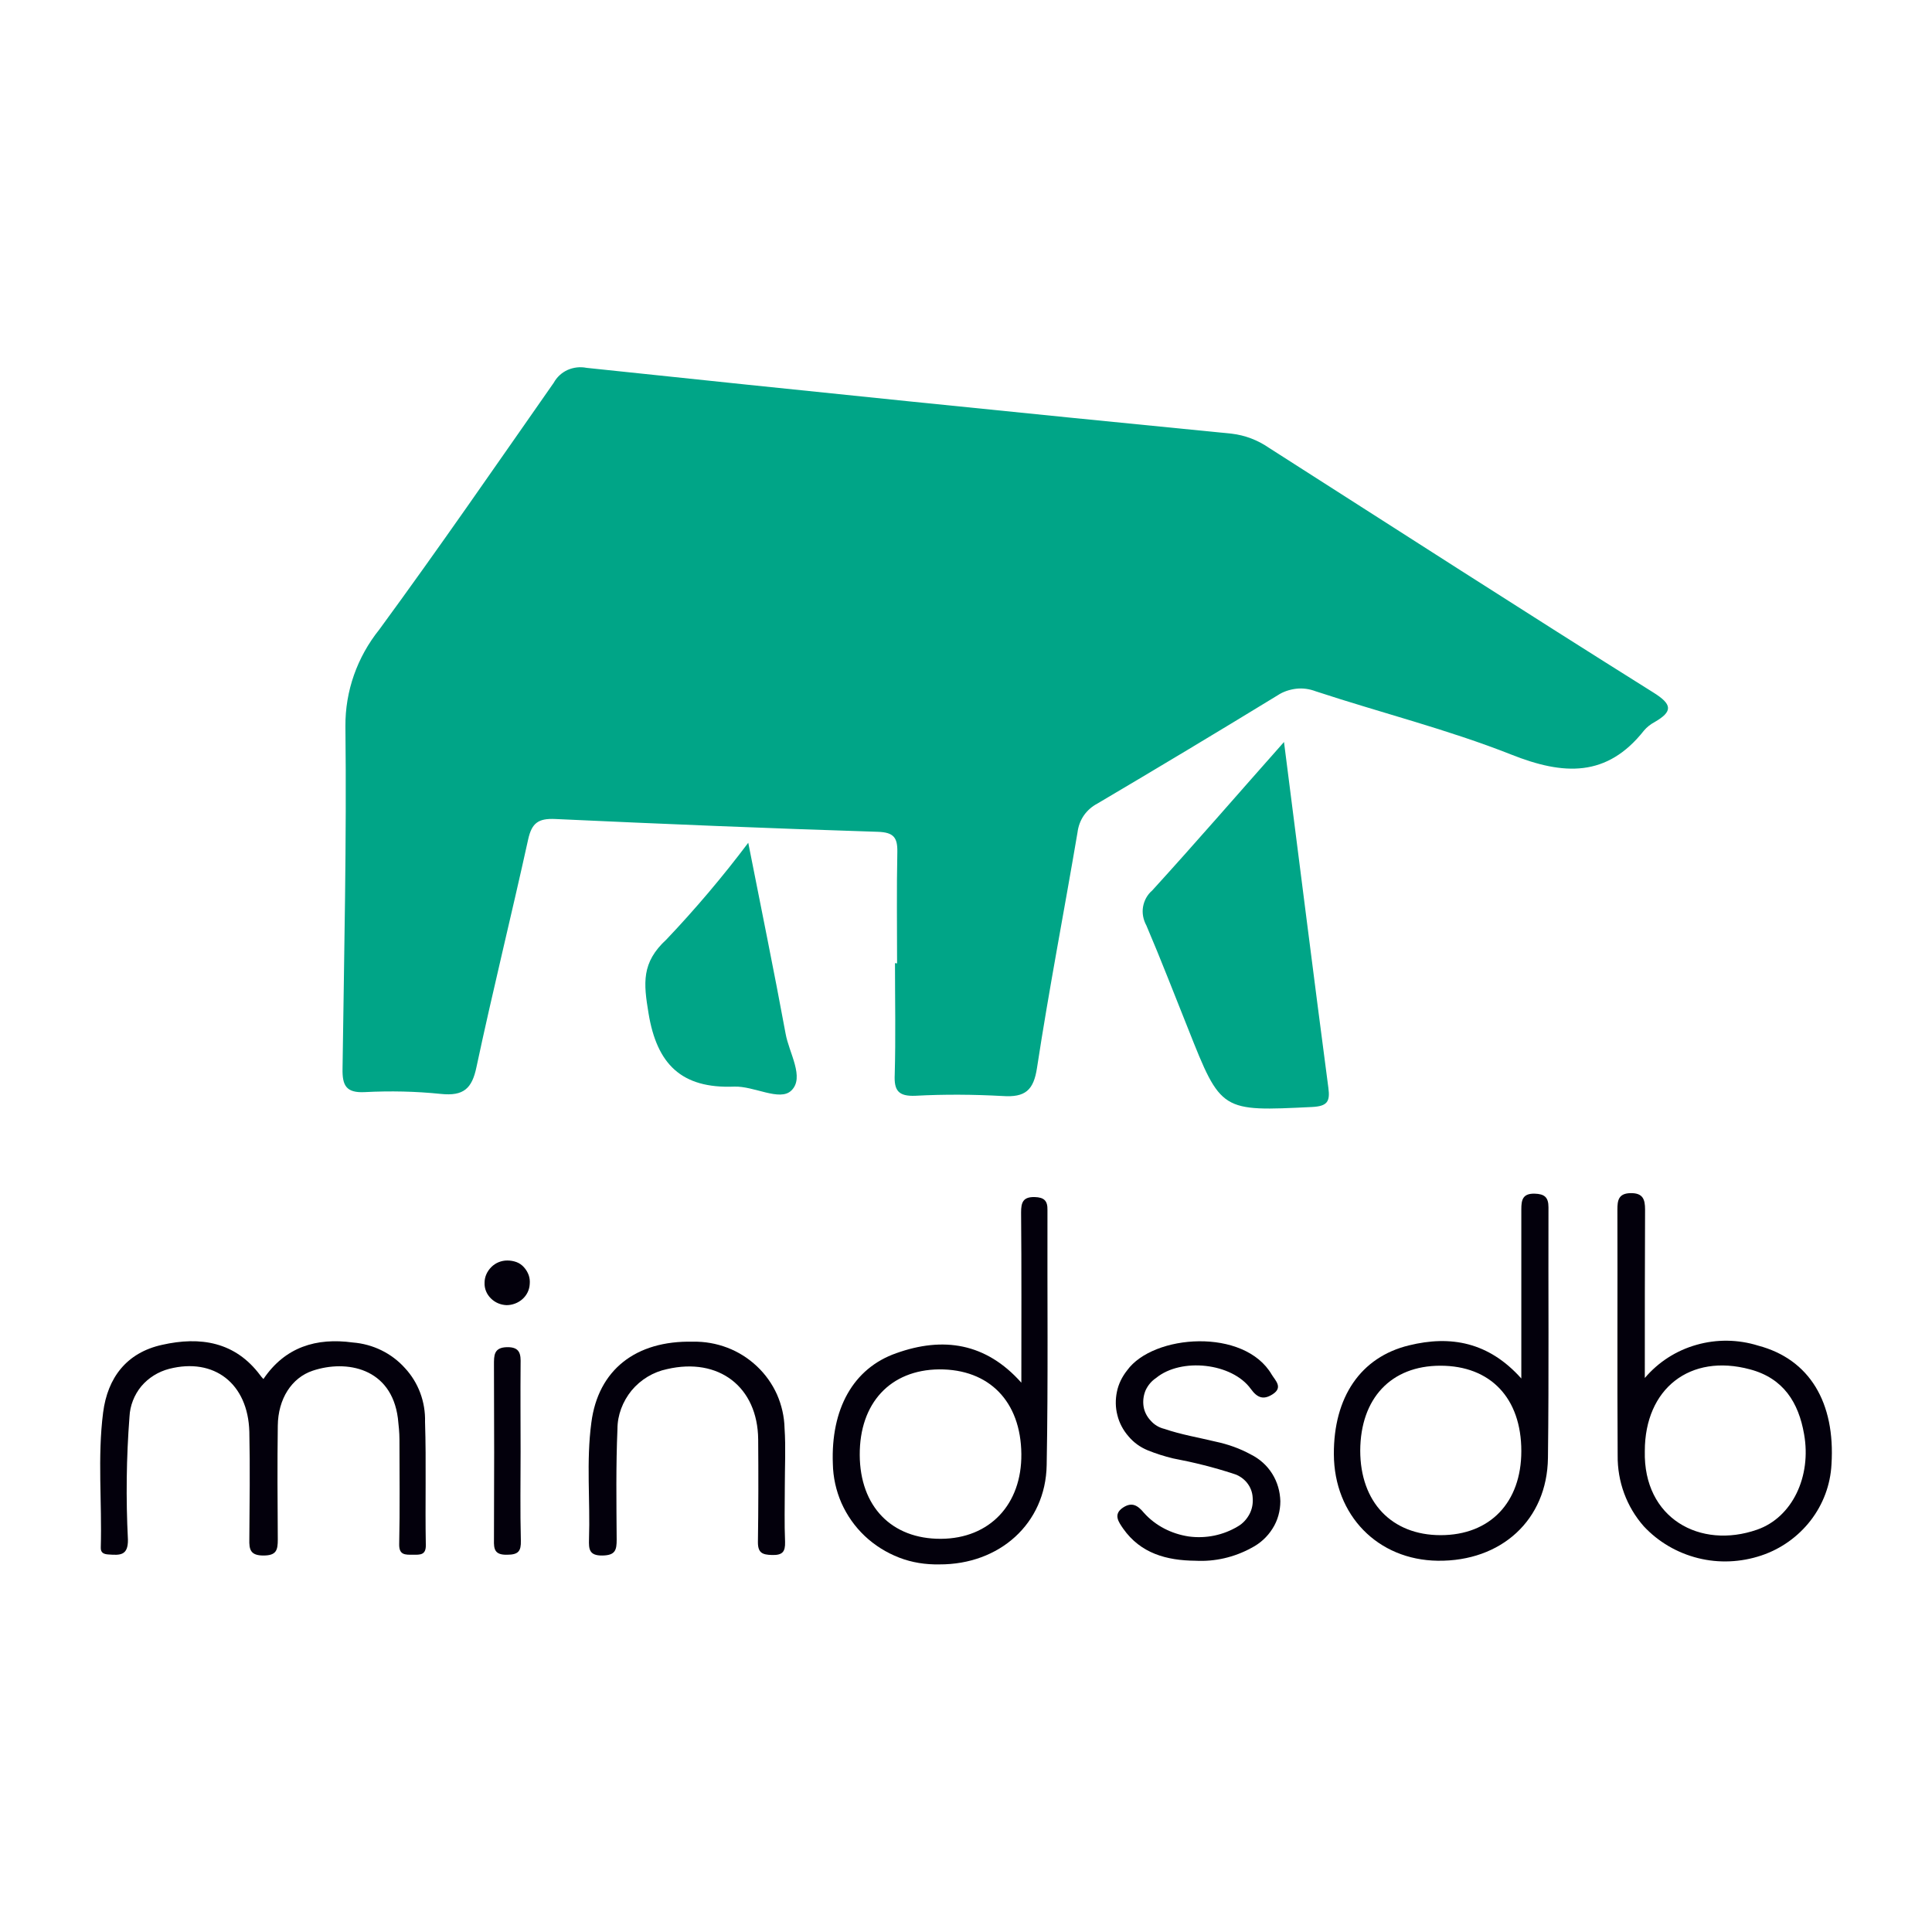
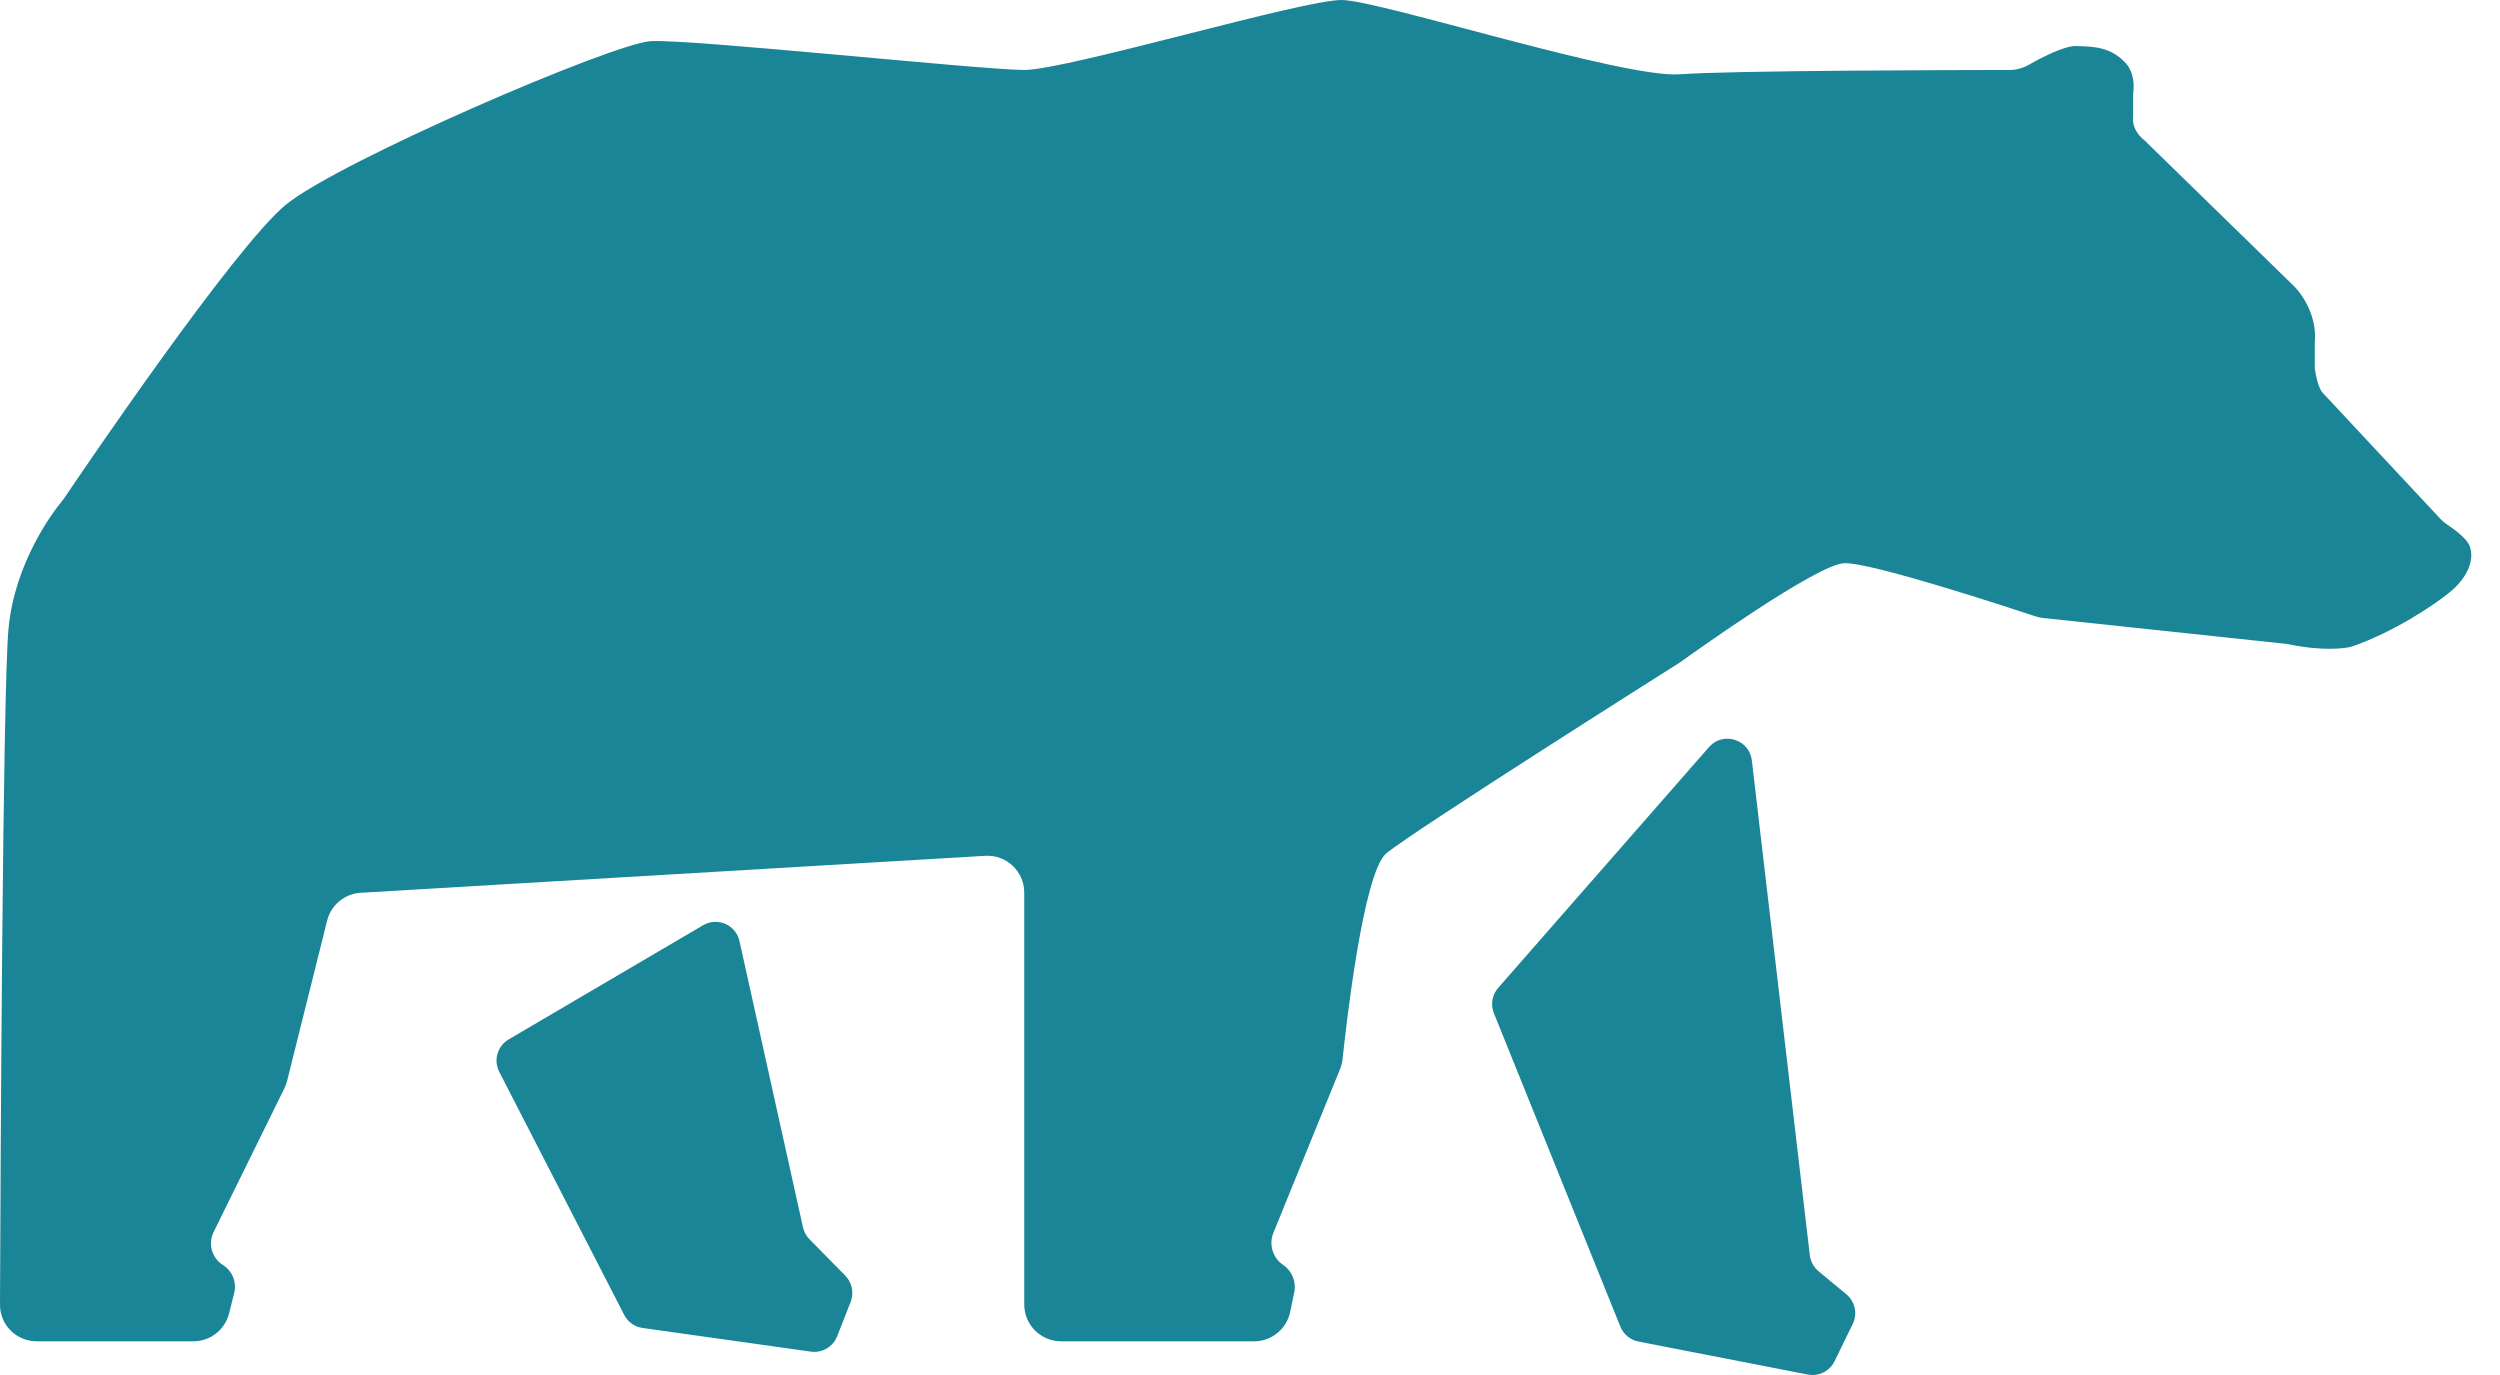
- <svg xmlns="http://www.w3.org/2000/svg" version="1.1" id="Layer_1" x="0px" y="0px" viewBox="0 0 740 740" style="enable-background:new 0 0 740 740;" xml:space="preserve">
-   <style type="text/css">
- 	.st0{fill:#00A587;}
- 	.st1{fill:#03000C;}
- </style>
-   <g>
-     <g>
-       <path class="st0" d="M491.8,284.2c5.9,46.1,11.3,89.3,17,132.5c0.7,5.2-0.4,7-6.2,7.3c-34.9,1.7-34.9,1.9-47.5-29.9    c-5.3-13.2-10.4-26.5-16-39.6c-1.2-2.2-1.7-4.7-1.3-7.1c0.4-2.4,1.6-4.7,3.5-6.3C457.8,323,473.8,304.5,491.8,284.2z" />
-       <path class="st0" d="M286.6,322.8c5,25.4,9.9,49.2,14.3,73.1c1.3,7.4,7.4,16.8,2.2,21.8c-4.4,4.3-14.3-1.8-21.9-1.5    c-20.2,0.8-29.6-8.6-32.8-28.1c-1.9-11.5-2.8-19.4,6.9-28.3C266.4,348.1,276.9,335.7,286.6,322.8L286.6,322.8z" />
-       <path class="st0" d="M343.6,369c0-14.2-0.2-28.5,0.1-42.7c0.1-5.6-1.5-7.5-7.5-7.7c-41.2-1.3-82.4-3-123.5-4.9    c-6.5-0.3-9,1.5-10.4,7.8c-6.4,29.1-13.6,58.1-19.8,87.2c-1.7,8.2-4.9,11.2-13.6,10.3c-9.7-1-19.4-1.2-29.1-0.7    c-7.3,0.4-8.7-2.6-8.6-8.9c0.6-43.7,1.6-87.5,1.1-131.2c-0.1-13.5,4.5-26.5,13-37.1c22.8-31.1,44.7-62.9,66.8-94.5    c1.2-2.2,3.1-3.9,5.3-4.9c2.3-1,4.8-1.3,7.3-0.8c82.3,8.7,164.6,17.1,247,25.2c5.2,0.6,10.1,2.5,14.3,5.4    c49,31.3,97.9,62.8,147.2,93.7c7.4,4.6,7.6,7.3,0.5,11.4c-1.5,0.8-2.9,1.9-4,3.2c-14.2,18-30.8,17.2-50.9,9.2    c-24.3-9.6-49.9-16-74.8-24.2c-2.4-0.9-4.9-1.3-7.5-1c-2.5,0.3-5,1.1-7.1,2.5c-22.9,14-45.9,27.8-69.1,41.5    c-2.1,1.1-3.9,2.7-5.2,4.6c-1.3,1.9-2.1,4.1-2.4,6.5c-5.1,30.1-10.9,60-15.5,90.1c-1.3,8.6-4.5,11.4-13.2,10.8    c-11.1-0.6-22.2-0.7-33.3-0.1c-6.6,0.3-8.3-2-8-8.1c0.4-14.2,0.1-28.5,0.1-42.7L343.6,369z" />
-     </g>
-     <g>
-       <path class="st1" d="M100.9,528.2c8.3-12.3,20.3-15.9,34.2-14c7.7,0.6,14.9,4.1,20,9.8c5.2,5.6,7.9,13,7.7,20.6    c0.5,15.7,0,31.4,0.3,47.1c0.1,4-2.2,3.8-4.9,3.8c-3,0-5.4,0.2-5.3-4.1c0.3-13.4,0.1-26.7,0.1-40c0-2.7-0.3-5.5-0.6-8.2    c-2.5-19.3-19.7-22.5-32.6-18.2c-8.1,2.7-13.3,10.8-13.4,21.1c-0.2,14.5-0.1,29.1,0,43.6c0,4-0.5,6.1-5.5,6.1    c-5,0-5.5-2.3-5.4-6.2c0.1-13.7,0.3-27.5,0-41.2C95,529.9,82,519.9,64.8,524.3c-4.2,1.1-7.9,3.4-10.7,6.7    c-2.7,3.3-4.3,7.4-4.5,11.6c-1.2,15.7-1.4,31.4-0.6,47.1c0.1,6.2-3.1,6-7.4,5.7c-1.8-0.1-3.1-0.6-3-2.7    c0.5-17.2-1.3-34.6,0.9-51.7c1.7-13.2,8.9-22.9,22.6-25.9c14.6-3.3,28-1.2,37.6,11.7C100,527.2,100.3,527.6,100.9,528.2z" />
-       <path class="st1" d="M630,527.8c5.2-6.1,12-10.5,19.8-12.7c7.7-2.2,15.9-2.1,23.6,0.3c19.7,5.2,29.6,21.8,28.1,45.5    c-0.4,7.8-3.2,15.3-8,21.5c-4.8,6.2-11.4,10.9-18.9,13.4c-7.8,2.6-16.2,3-24.2,1c-8-2-15.2-6.2-20.8-12.2    c-6.6-7.5-10.1-17.1-10-27.1c-0.2-31.4,0-62.8-0.1-94.2c0-3.5,0.4-6.2,5-6.3c4.8-0.1,5.6,2.4,5.6,6.3    C630,484.5,630,505.4,630,527.8z M630,555.8c-0.6,25.8,21.2,37.7,43,30.1c13.5-4.7,20.9-20.4,18-36.6    c-2.1-12.1-7.9-21.4-20.7-24.8C647.3,518.3,630,531.9,630,555.8L630,555.8z" />
-       <path class="st1" d="M582.7,528c0-22.5,0-43.7,0-64.8c0-3.6,0.5-6.1,5.1-6c3.8,0.1,5.3,1.4,5.3,5.2c-0.1,32,0.2,64-0.2,96    c-0.3,23.8-17.9,39.7-42.2,39.4c-23-0.3-39.7-17.4-39.8-40.8c-0.1-21.8,10.2-37.2,28.8-41.7C555.6,511.4,570.2,514,582.7,528z     M551.8,588c18.9,0,30.9-12.5,30.9-32.2c0-20.3-11.8-32.7-31-32.7c-18.9,0-30.6,12.5-30.7,32.5C521,575.3,533,588,551.8,588    L551.8,588z" />
-       <path class="st1" d="M391.2,529.6c0-22.2,0.1-43.7-0.1-65.2c0-3.8,0.7-6,5.2-5.9c3.6,0.1,5,1.4,4.9,5c-0.1,32.6,0.3,65.1-0.3,97.7    c-0.4,22.4-18.1,38.1-41.1,38c-5.3,0.1-10.5-0.7-15.4-2.6c-4.9-1.9-9.4-4.7-13.2-8.3c-3.8-3.6-6.8-7.9-8.9-12.6    c-2.1-4.8-3.2-9.9-3.3-15c-0.8-20.9,7.7-36.6,24.3-42.4C361.2,511.9,377.6,514.3,391.2,529.6z M360.4,589.4    c18.7-0.1,31-13.2,30.8-32.5c-0.2-20.1-12.3-32.5-31.5-32.4c-18.7,0.2-30.5,12.9-30.4,32.8C329.4,577,341.5,589.5,360.4,589.4    L360.4,589.4z" />
-       <path class="st1" d="M457.9,597.8c-11.1-0.1-21-2.8-27.7-12.3c-1.7-2.5-4-5.5,0-8.1c3.4-2.2,5.6-0.8,8,2.1c4.4,4.9,10.5,8,17.1,9    c6.6,0.9,13.3-0.5,18.9-3.9c1.9-1.1,3.4-2.8,4.4-4.7c1-1.9,1.4-4.1,1.2-6.3c-0.1-2.1-0.9-4.1-2.2-5.7c-1.3-1.6-3.1-2.8-5.1-3.4    c-7.6-2.5-15.3-4.4-23.2-5.9c-3.3-0.8-6.5-1.8-9.7-3.1c-2.9-1.2-5.4-3-7.4-5.4c-2-2.3-3.5-5.1-4.2-8c-0.8-3-0.8-6.1-0.2-9    c0.6-3,2-5.8,3.9-8.2c10-13.9,44.9-16.4,55.4,1.6c1.4,2.3,4.4,4.9,0.4,7.5c-3.4,2.2-5.8,1.6-8.4-2c-7.2-10-26.7-12.1-36.3-4.2    c-1.8,1.2-3.1,2.8-4,4.7c-0.8,1.9-1.1,4-0.8,6.1s1.3,4,2.7,5.5c1.4,1.6,3.2,2.7,5.3,3.2c6.4,2.2,13.1,3.3,19.7,4.9    c4.7,1,9.2,2.6,13.4,4.9c3.4,1.7,6.2,4.2,8.2,7.4c2,3.2,3,6.8,3.1,10.5c0,3.7-1,7.4-3,10.5c-2,3.2-4.8,5.7-8.1,7.4    C472.7,596.5,465.3,598.2,457.9,597.8L457.9,597.8z" />
-       <path class="st1" d="M300.6,569.4c0,7.1-0.2,14.1,0.1,21.2c0.1,3.8-1,5.1-5,5c-3.7-0.1-5.4-0.8-5.4-4.9    c0.2-13.1,0.2-26.3,0.1-39.4c-0.2-20.1-15.1-31.5-34.9-26.9c-5.3,1.1-10.1,4-13.6,8.2c-3.4,4.2-5.4,9.4-5.4,14.7    c-0.6,14.1-0.4,28.2-0.3,42.4c0,4-0.5,6-5.4,6.1c-5.2,0.1-5.3-2.5-5.2-6.2c0.5-14.9-1.1-29.8,0.9-44.7c2.6-20.2,17-31.5,38.9-31    c4.5-0.1,9,0.7,13.2,2.3c4.2,1.6,8,4,11.3,7.1c3.3,3.1,5.9,6.8,7.7,10.8c1.8,4.1,2.8,8.5,2.9,12.9c0.5,7.4,0.1,14.9,0.1,22.4    L300.6,569.4z" />
-       <path class="st1" d="M199.4,556c0,11.4-0.2,22.7,0.1,34.1c0.1,4-0.9,5.4-5.3,5.4c-4.7,0.1-5.1-2.1-5-5.7c0.1-22.3,0.1-44.7,0-67    c0-3.6-0.1-6.7,5-6.8s5.3,2.8,5.2,6.5C199.3,533.7,199.4,544.9,199.4,556z" />
-       <path class="st1" d="M185.6,491.3c0-2.3,1-4.4,2.6-6c1.6-1.6,3.8-2.5,6.1-2.5c1.2,0,2.4,0.2,3.5,0.6c1.1,0.4,2.1,1.1,2.9,2    c0.8,0.9,1.4,1.9,1.8,3c0.4,1.1,0.5,2.3,0.4,3.4c-0.1,2.2-1.1,4.3-2.8,5.8c-1.7,1.5-3.9,2.3-6.1,2.3c-2.3-0.1-4.4-1-6-2.6    C186.4,495.7,185.5,493.6,185.6,491.3L185.6,491.3z" />
-     </g>
-   </g>
+ <svg xmlns="http://www.w3.org/2000/svg" width="80" height="44" viewBox="0 0 80 44" fill="none">
+   <path d="M54.688 23.907C55.136 23.395 55.979 23.657 56.059 24.333L57.914 40.165C57.938 40.365 58.037 40.549 58.192 40.678L59.084 41.418C59.362 41.65 59.447 42.041 59.288 42.366L58.706 43.559C58.55 43.878 58.199 44.053 57.85 43.986L52.43 42.929C52.169 42.878 51.951 42.699 51.852 42.452L47.805 32.424C47.694 32.149 47.747 31.835 47.942 31.612L54.688 23.907ZM22.498 29.608C22.958 29.337 23.547 29.594 23.663 30.114L25.696 39.276C25.728 39.42 25.8 39.551 25.903 39.656L27.05 40.822C27.267 41.044 27.334 41.372 27.221 41.66L26.789 42.761C26.656 43.099 26.308 43.303 25.948 43.252L20.562 42.495C20.31 42.46 20.09 42.303 19.974 42.076L15.976 34.299C15.785 33.928 15.917 33.473 16.276 33.262L22.498 29.608ZM42.945 0C44.175 0.02 51.953 2.514 53.761 2.377C55.361 2.255 62.658 2.241 64.311 2.239C64.531 2.239 64.743 2.176 64.935 2.067C65.405 1.798 66.088 1.461 66.432 1.474C66.962 1.493 67.551 1.474 68.061 2.063C68.152 2.172 68.311 2.479 68.272 2.886L68.27 2.901C68.264 2.963 68.259 3.025 68.259 3.087V3.684C68.259 3.742 68.252 3.801 68.256 3.86C68.265 4.018 68.348 4.28 68.632 4.499L73.425 9.174C73.674 9.423 74.152 10.125 74.073 10.941V11.786C74.099 11.989 74.187 12.431 74.328 12.572L78.085 16.596C78.16 16.676 78.246 16.745 78.338 16.806C78.573 16.962 78.887 17.206 79.002 17.414C79.039 17.482 79.06 17.559 79.072 17.635C79.118 17.922 79.018 18.464 78.336 18.996C77.878 19.363 76.623 20.214 75.272 20.686C75.036 20.758 74.289 20.842 73.189 20.607L65.381 19.776C65.296 19.766 65.213 19.749 65.132 19.722C64.335 19.457 59.846 17.979 59.006 18.023C58.125 18.069 54.155 20.913 53.788 21.177C53.768 21.191 53.752 21.202 53.731 21.215C53.179 21.564 45.149 26.641 44.357 27.312C43.62 27.937 43.066 32.903 42.963 33.886C42.951 33.999 42.924 34.108 42.881 34.213L40.749 39.449C40.597 39.822 40.726 40.251 41.06 40.477C41.346 40.671 41.487 41.018 41.416 41.357L41.284 41.986C41.17 42.531 40.688 42.922 40.131 42.922H33.955C33.304 42.922 32.776 42.394 32.776 41.743V28.563C32.776 27.884 32.206 27.346 31.528 27.386L11.542 28.569C11.028 28.599 10.592 28.96 10.468 29.46L9.188 34.586C9.168 34.667 9.14 34.746 9.103 34.821L6.835 39.426C6.65 39.803 6.779 40.259 7.135 40.482C7.435 40.67 7.58 41.03 7.494 41.374L7.331 42.028C7.2 42.553 6.728 42.922 6.188 42.922H1.178C0.526 42.922 -0.002 42.402 8.06405e-06 41.75C0.016 37.38 0.086 22.183 0.271 20.135C0.464 17.991 1.713 16.366 1.974 16.047C2.005 16.008 2.031 15.974 2.06 15.933C2.548 15.209 7.523 7.868 9.158 6.542C10.879 5.147 19.6 1.395 20.818 1.317C22.036 1.238 31.415 2.239 32.776 2.239C34.137 2.239 41.716 -0.02 42.945 0Z" fill="#1A8596" />
</svg>
